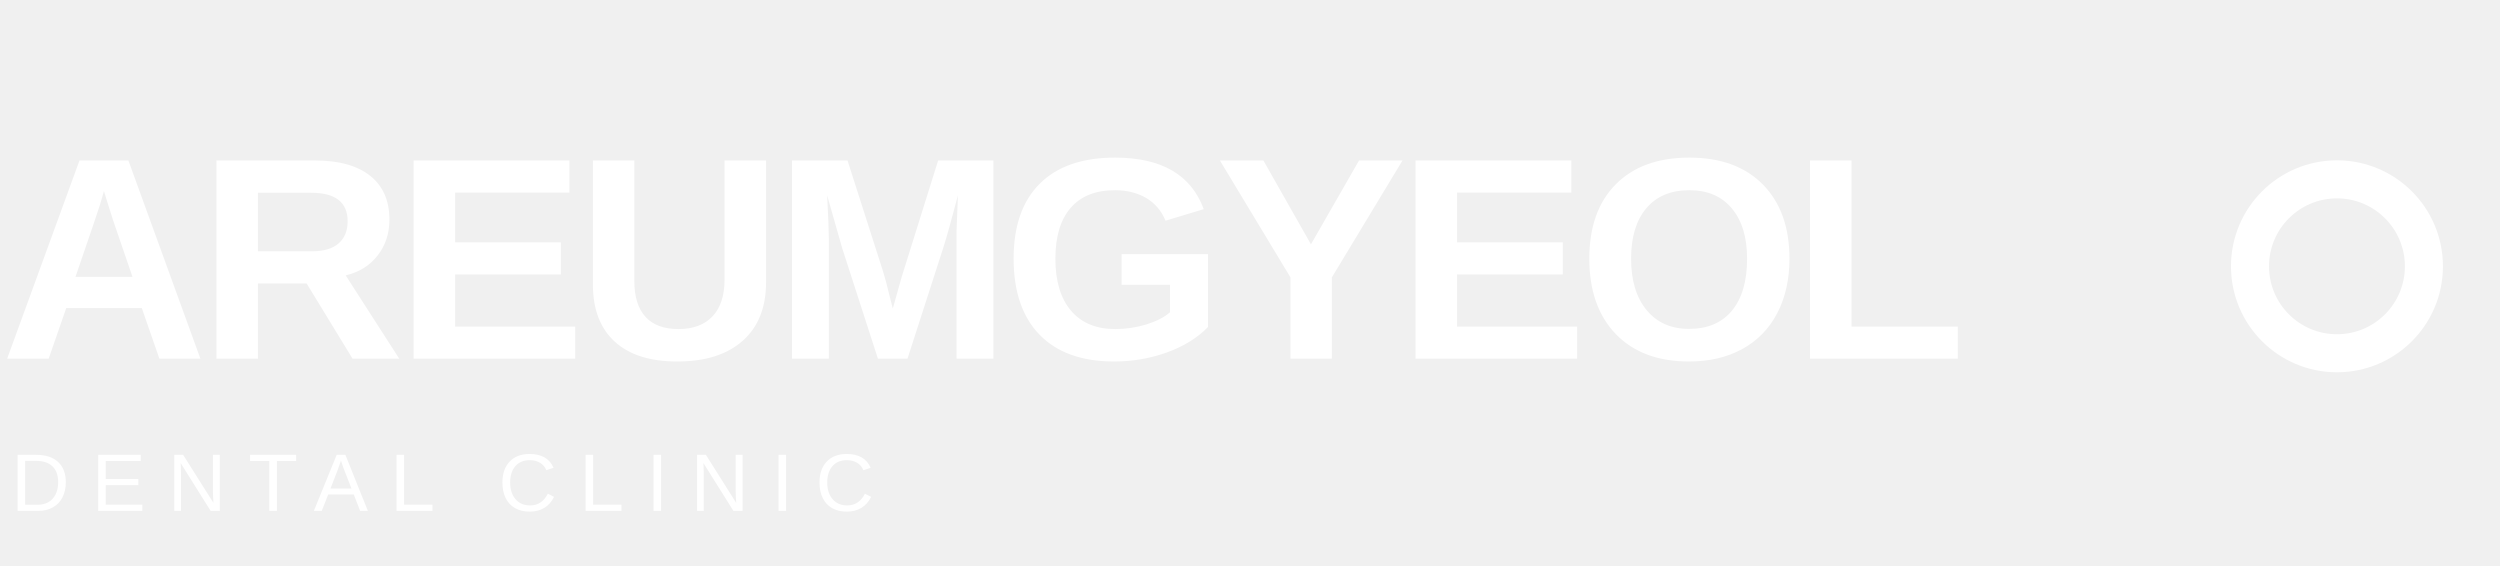
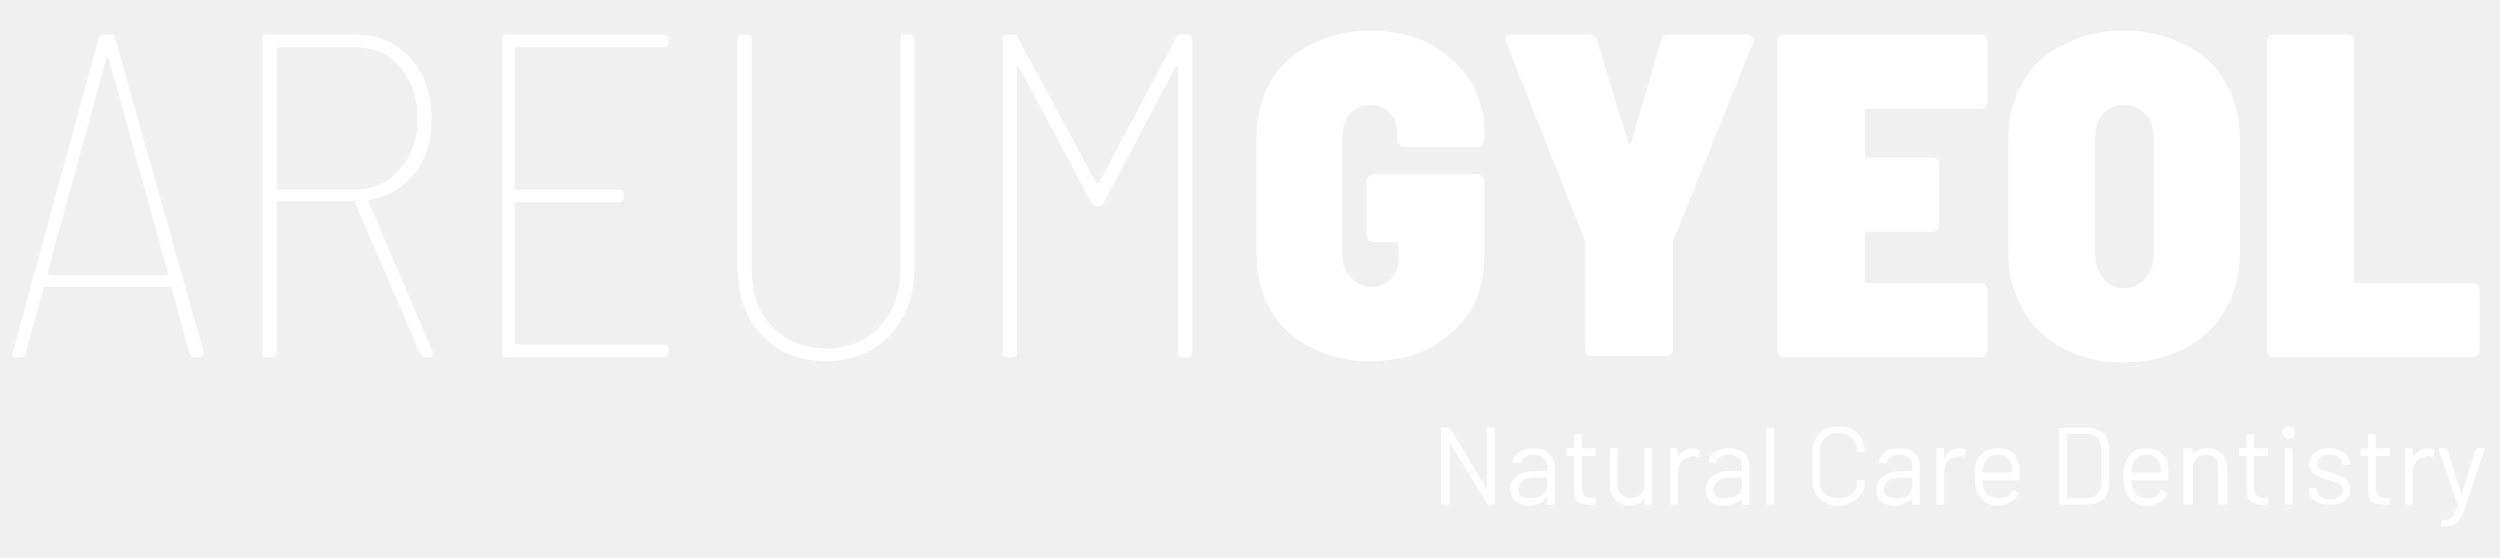
- <svg xmlns="http://www.w3.org/2000/svg" width="460" height="104" viewBox="0 0 460 104" role="img" aria-label="아름결치과의원">
+ <svg xmlns="http://www.w3.org/2000/svg" width="184" height="41" viewBox="0 0.5 195.2 40.7" role="img" aria-label="아름결치과의원">
  <g fill="#ffffff">
-     <text x="0" y="66" font-family="Arial,sans-serif" font-size="53" font-weight="700" letter-spacing="-2">AREUMGYEOL</text>
-     <circle cx="430" cy="49" r="16" fill="none" stroke="#ffffff" stroke-width="7" />
-     <text x="2" y="94" font-family="Arial,sans-serif" font-size="15" letter-spacing="4">DENTAL CLINIC</text>
+     <path d="M14.8 26.7 13.4 21.6Q13.4 21.5 13.2 21.5H3.6Q3.4 21.5 3.4 21.6L2 26.7Q1.9 27 1.6 27H1.3Q1.1 27 1 26.9Q0.9 26.8 1 26.6L7.7 2.1Q7.8 1.8 8.1 1.8H8.6Q9 1.8 9 2.1L15.9 26.6L15.9 26.7Q15.9 27 15.6 27H15.2Q14.9 27 14.8 26.7ZM3.9 20.6H13Q13 20.6 13.1 20.5Q13.1 20.4 13.1 20.4L8.5 3.7Q8.5 3.6 8.4 3.6Q8.4 3.6 8.3 3.7L3.7 20.4Q3.7 20.4 3.8 20.5Q3.8 20.6 3.9 20.6Z M32.8 26.7 27.7 14.9Q27.7 14.8 27.6 14.8H21.7Q21.6 14.8 21.6 15V26.6Q21.6 27 21.2 27H20.8Q20.5 27 20.5 26.6V2.2Q20.5 1.8 20.8 1.8H27.7Q30.4 1.8 32 3.6Q33.7 5.4 33.7 8.4Q33.7 10.9 32.4 12.6Q31.1 14.3 28.9 14.7Q28.8 14.8 28.8 14.9L33.8 26.6L33.8 26.7Q33.8 27 33.5 27H33.2Q32.9 27 32.8 26.7ZM21.6 3V13.7Q21.6 13.9 21.7 13.9H27.7Q29.9 13.9 31.2 12.3Q32.6 10.8 32.6 8.4Q32.6 5.9 31.2 4.3Q29.9 2.8 27.7 2.8H21.7Q21.6 2.8 21.6 3Z M51.8 2.8H40.4Q40.2 2.8 40.2 3V13.8Q40.2 13.9 40.4 13.9H48.3Q48.7 13.9 48.7 14.3V14.5Q48.7 14.9 48.3 14.9H40.4Q40.2 14.9 40.2 15V25.8Q40.2 26 40.4 26H51.8Q52.2 26 52.2 26.4V26.6Q52.2 27 51.8 27H39.5Q39.2 27 39.2 26.6V2.2Q39.2 1.8 39.5 1.8H51.8Q52.2 1.8 52.2 2.2V2.4Q52.2 2.8 51.8 2.8Z M57.6 20.1V2.2Q57.6 1.8 58 1.8H58.4Q58.7 1.8 58.7 2.2V20.2Q58.7 22.9 60.3 24.6Q61.9 26.3 64.5 26.3Q67.1 26.3 68.7 24.6Q70.3 22.9 70.3 20.2V2.2Q70.3 1.8 70.6 1.8H71Q71.4 1.8 71.4 2.2V20.1Q71.4 22.2 70.5 23.9Q69.6 25.5 68.1 26.4Q66.5 27.3 64.5 27.3Q61.4 27.3 59.5 25.3Q57.6 23.3 57.6 20.1Z M92.3 1.8H92.7Q93.1 1.8 93.1 2.2V26.6Q93.1 27 92.7 27H92.3Q92 27 92 26.6V4.4Q92 4.2 91.9 4.2Q91.9 4.2 91.8 4.3L86.2 14.9Q86.1 15.2 85.8 15.2H85.6Q85.3 15.2 85.2 14.9L79.6 4.4Q79.5 4.3 79.4 4.3Q79.4 4.3 79.4 4.4V26.6Q79.4 27 79 27H78.7Q78.3 27 78.3 26.6V2.2Q78.3 1.8 78.7 1.8H79.1Q79.4 1.8 79.5 2.1L85.6 13.4Q85.6 13.4 85.7 13.4Q85.8 13.4 85.8 13.4L91.8 2.1Q91.9 1.8 92.3 1.8Z" />
+     <path d="M98.1 18.9V9.9Q98.1 7.4 99.2 5.5Q100.3 3.6 102.3 2.6Q104.3 1.5 107 1.5Q109.6 1.5 111.6 2.5Q113.6 3.6 114.8 5.4Q115.9 7.2 115.9 9.4V10Q115.9 10.3 115.7 10.4Q115.6 10.6 115.3 10.6H109.7Q109.4 10.6 109.3 10.4Q109.1 10.3 109.1 10V9.5Q109.1 8.6 108.5 7.9Q108 7.3 107 7.3Q106 7.3 105.4 8Q104.8 8.7 104.8 9.8V19Q104.8 20.1 105.5 20.8Q106.2 21.5 107.1 21.5Q108 21.5 108.6 20.9Q109.2 20.3 109.2 19.3V18.3Q109.2 18 109 18H107.3Q107 18 106.9 17.9Q106.7 17.7 106.7 17.5V13.2Q106.7 13 106.9 12.9Q107 12.7 107.3 12.7H115.3Q115.6 12.7 115.7 12.9Q115.9 13 115.9 13.2V19Q115.9 21.5 114.8 23.4Q113.6 25.2 111.6 26.3Q109.6 27.3 107 27.3Q104.3 27.3 102.3 26.2Q100.3 25.2 99.2 23.3Q98.1 21.4 98.1 18.9Z M123.8 26.4V18.3Q123.8 18.1 123.8 18L117.6 2.4Q117.5 2.3 117.5 2.2Q117.5 1.8 118 1.8H124.1Q124.3 1.8 124.5 1.9Q124.7 2.1 124.7 2.3L127.1 10.1Q127.1 10.3 127.2 10.3Q127.3 10.3 127.4 10.1L129.7 2.3Q129.7 2.1 129.9 1.9Q130.1 1.8 130.3 1.8H136.4Q136.7 1.8 136.8 2Q137 2.1 136.9 2.4L130.6 18Q130.6 18.1 130.6 18.3V26.4Q130.6 26.6 130.4 26.8Q130.3 26.9 130 26.9H124.3Q124.1 26.9 123.9 26.8Q123.8 26.6 123.8 26.4Z M154.6 7.6H145.8Q145.6 7.6 145.6 7.8V11.2Q145.6 11.4 145.8 11.4H150.9Q151.2 11.4 151.3 11.6Q151.4 11.7 151.4 12V16.6Q151.4 16.9 151.3 17Q151.2 17.2 150.9 17.2H145.8Q145.6 17.2 145.6 17.4V21Q145.6 21.2 145.8 21.2H154.6Q154.9 21.2 155 21.3Q155.2 21.5 155.2 21.7V26.5Q155.2 26.7 155 26.9Q154.9 27 154.6 27H139.4Q139.1 27 139 26.9Q138.8 26.7 138.8 26.5V2.3Q138.8 2.1 139 1.9Q139.1 1.8 139.4 1.8H154.6Q154.9 1.8 155 1.9Q155.2 2.1 155.2 2.3V7.1Q155.2 7.3 155 7.5Q154.9 7.6 154.6 7.6Z M156.8 18.7V10.1Q156.8 7.5 157.9 5.6Q159 3.6 161.1 2.6Q163.1 1.5 165.8 1.5Q168.5 1.5 170.6 2.6Q172.7 3.6 173.8 5.6Q174.9 7.5 174.9 10.1V18.7Q174.9 21.3 173.8 23.2Q172.7 25.2 170.6 26.3Q168.5 27.4 165.8 27.4Q163.1 27.4 161.1 26.3Q159 25.2 157.9 23.2Q156.8 21.3 156.8 18.7ZM168.2 18.9V9.9Q168.2 8.7 167.5 8Q166.9 7.3 165.8 7.3Q164.8 7.3 164.2 8Q163.6 8.7 163.6 9.9V18.9Q163.6 20.1 164.2 20.8Q164.8 21.6 165.8 21.6Q166.9 21.6 167.5 20.8Q168.2 20.1 168.2 18.9Z M177 26.5V2.3Q177 2.1 177.2 1.9Q177.3 1.8 177.5 1.8H183.2Q183.5 1.8 183.6 1.9Q183.8 2.1 183.8 2.3V21Q183.8 21.2 184 21.2H193Q193.3 21.2 193.4 21.3Q193.6 21.5 193.6 21.7V26.5Q193.6 26.7 193.4 26.9Q193.3 27 193 27H177.5Q177.3 27 177.2 26.9Q177 26.7 177 26.5Z" />
+     <path d="M116.2 32.5H116.7Q116.7 32.5 116.7 32.6V38.4Q116.7 38.5 116.7 38.5H116.2Q116.2 38.5 116.1 38.4L113.2 33.7Q113.2 33.6 113.2 33.6Q113.2 33.6 113.2 33.7L113.2 38.4Q113.2 38.5 113.1 38.5H112.6Q112.5 38.5 112.5 38.4V32.6Q112.5 32.5 112.6 32.5H113.1Q113.1 32.5 113.2 32.5L116.1 37.3Q116.1 37.3 116.1 37.3Q116.1 37.3 116.1 37.3L116.1 32.6Q116.1 32.5 116.2 32.5Z M121.4 35.5V38.4Q121.4 38.5 121.3 38.5H120.8Q120.8 38.5 120.8 38.4V38.1Q120.8 38 120.7 38Q120.7 38 120.7 38Q120.5 38.3 120.2 38.4Q119.8 38.6 119.4 38.6Q118.8 38.6 118.4 38.3Q117.9 37.9 117.9 37.3Q117.9 36.7 118.4 36.3Q118.9 35.9 119.7 35.9H120.7Q120.8 35.9 120.8 35.9V35.6Q120.8 35.1 120.5 34.9Q120.3 34.6 119.7 34.6Q119.3 34.6 119.1 34.8Q118.8 34.9 118.8 35.2Q118.7 35.3 118.7 35.3L118.2 35.2Q118.1 35.2 118.1 35.2Q118.2 34.7 118.6 34.4Q119.1 34.1 119.7 34.1Q120.5 34.1 120.9 34.5Q121.4 34.9 121.4 35.5ZM120.8 37.1V36.4Q120.8 36.4 120.7 36.4H119.8Q119.2 36.4 118.9 36.6Q118.6 36.9 118.6 37.3Q118.6 37.7 118.8 37.9Q119.1 38 119.5 38Q120 38 120.4 37.8Q120.8 37.5 120.8 37.1Z M124.5 34.7H123.5Q123.5 34.7 123.5 34.7V37.2Q123.5 37.6 123.7 37.8Q123.9 38 124.3 38H124.5Q124.6 38 124.6 38.1V38.4Q124.6 38.5 124.5 38.5Q124.4 38.5 124.2 38.5Q123.5 38.5 123.2 38.3Q122.9 38 122.9 37.4V34.7Q122.9 34.7 122.9 34.7H122.3Q122.3 34.7 122.3 34.6V34.2Q122.3 34.1 122.3 34.1H122.9Q122.9 34.1 122.9 34.1V33.1Q122.9 33 123 33H123.4Q123.5 33 123.5 33.1V34.1Q123.5 34.1 123.5 34.1H124.5Q124.6 34.1 124.6 34.2V34.6Q124.6 34.7 124.5 34.7Z M128.5 34.1H128.9Q129 34.1 129 34.2V38.4Q129 38.5 128.9 38.5H128.5Q128.4 38.5 128.4 38.4V38Q128.4 38 128.4 38Q128.4 38 128.4 38Q128 38.6 127.2 38.6Q126.8 38.6 126.5 38.4Q126.1 38.2 125.9 37.9Q125.7 37.6 125.7 37.1V34.2Q125.7 34.1 125.8 34.1H126.2Q126.3 34.1 126.3 34.2V37Q126.3 37.5 126.6 37.7Q126.9 38 127.3 38Q127.8 38 128.1 37.7Q128.4 37.4 128.4 37V34.2Q128.4 34.1 128.5 34.1Z M132.6 34.2Q132.7 34.3 132.7 34.3L132.6 34.8Q132.6 34.8 132.5 34.8Q132.3 34.7 132.1 34.7L132 34.8Q131.6 34.8 131.3 35.1Q131 35.4 131 35.9V38.4Q131 38.5 130.9 38.5H130.5Q130.4 38.5 130.4 38.4V34.2Q130.4 34.1 130.5 34.1H130.9Q131 34.1 131 34.2V34.8Q131 34.8 131 34.8Q131 34.8 131 34.8Q131.2 34.5 131.5 34.3Q131.8 34.1 132.1 34.1Q132.4 34.1 132.6 34.2Z M136.6 35.5V38.4Q136.6 38.5 136.5 38.5H136.1Q136 38.5 136 38.4V38.1Q136 38 136 38Q136 38 136 38Q135.8 38.3 135.4 38.4Q135.1 38.6 134.7 38.6Q134 38.6 133.6 38.3Q133.2 37.9 133.2 37.3Q133.2 36.7 133.7 36.3Q134.2 35.9 135 35.9H136Q136 35.9 136 35.9V35.6Q136 35.1 135.8 34.9Q135.5 34.6 135 34.6Q134.6 34.6 134.3 34.8Q134.1 34.9 134 35.2Q134 35.3 133.9 35.3L133.5 35.2Q133.4 35.2 133.4 35.2Q133.4 34.7 133.9 34.4Q134.3 34.1 135 34.1Q135.8 34.1 136.2 34.5Q136.6 34.9 136.6 35.5ZM136 37.1V36.4Q136 36.4 136 36.4H135.1Q134.5 36.4 134.2 36.6Q133.8 36.9 133.8 37.3Q133.8 37.7 134.1 37.9Q134.3 38 134.8 38Q135.3 38 135.6 37.8Q136 37.5 136 37.1Z M137.9 38.4V32.6Q137.9 32.5 138 32.5H138.4Q138.5 32.5 138.5 32.6V38.4Q138.5 38.5 138.4 38.5H138Q137.9 38.5 137.9 38.4Z  M141.5 36.7V34.3Q141.5 33.7 141.8 33.3Q142 32.9 142.5 32.6Q142.9 32.4 143.6 32.4Q144.2 32.4 144.6 32.6Q145.1 32.9 145.3 33.3Q145.6 33.7 145.6 34.3Q145.6 34.3 145.5 34.3Q145.5 34.4 145.5 34.4L145 34.4Q145 34.4 145 34.3V34.3Q145 33.7 144.6 33.3Q144.2 32.9 143.6 32.9Q142.9 32.9 142.5 33.3Q142.1 33.7 142.1 34.3V36.7Q142.1 37.3 142.5 37.7Q142.9 38 143.6 38Q144.2 38 144.6 37.7Q145 37.3 145 36.7V36.7Q145 36.6 145 36.6L145.5 36.6Q145.6 36.6 145.6 36.7Q145.6 37.3 145.3 37.7Q145.1 38.1 144.6 38.3Q144.2 38.6 143.6 38.6Q142.9 38.6 142.5 38.3Q142 38.1 141.8 37.7Q141.5 37.2 141.5 36.7Z M149.9 35.5V38.4Q149.9 38.5 149.9 38.5H149.4Q149.3 38.5 149.3 38.4V38.1Q149.3 38 149.3 38Q149.3 38 149.3 38Q149.1 38.3 148.7 38.4Q148.4 38.6 148 38.6Q147.4 38.6 146.9 38.3Q146.5 37.9 146.5 37.3Q146.5 36.7 147 36.3Q147.5 35.9 148.3 35.9H149.3Q149.3 35.9 149.3 35.9V35.6Q149.3 35.1 149.1 34.9Q148.8 34.6 148.3 34.6Q147.9 34.6 147.7 34.8Q147.4 34.9 147.3 35.2Q147.3 35.3 147.2 35.3L146.8 35.2Q146.7 35.2 146.7 35.2Q146.8 34.7 147.2 34.4Q147.7 34.1 148.3 34.1Q149.1 34.1 149.5 34.5Q149.9 34.9 149.9 35.5ZM149.3 37.1V36.4Q149.3 36.4 149.3 36.4H148.4Q147.8 36.4 147.5 36.6Q147.1 36.9 147.1 37.3Q147.1 37.7 147.4 37.9Q147.7 38 148.1 38Q148.6 38 149 37.8Q149.3 37.5 149.3 37.1Z M153.5 34.2Q153.5 34.3 153.5 34.3L153.4 34.8Q153.4 34.8 153.3 34.8Q153.2 34.7 153 34.7L152.9 34.8Q152.4 34.8 152.1 35.1Q151.8 35.4 151.8 35.9V38.4Q151.8 38.5 151.7 38.5H151.3Q151.2 38.5 151.2 38.4V34.2Q151.2 34.1 151.3 34.1H151.7Q151.8 34.1 151.8 34.2V34.8Q151.8 34.8 151.8 34.8Q151.9 34.8 151.9 34.8Q152 34.5 152.3 34.3Q152.6 34.1 153 34.1Q153.3 34.1 153.5 34.2Z M157.7 36.2V36.5Q157.7 36.6 157.6 36.6H154.9Q154.8 36.6 154.8 36.6Q154.8 37.1 154.9 37.2Q155 37.6 155.3 37.8Q155.6 38 156.1 38Q156.4 38 156.7 37.9Q157 37.7 157.1 37.4Q157.2 37.3 157.3 37.4L157.6 37.6Q157.7 37.6 157.6 37.7Q157.4 38.1 157 38.3Q156.5 38.6 156 38.6Q155.4 38.6 155 38.3Q154.6 38 154.4 37.5Q154.2 37.1 154.2 36.3Q154.2 35.9 154.2 35.7Q154.2 35.5 154.3 35.3Q154.4 34.8 154.9 34.4Q155.3 34.1 156 34.1Q156.7 34.1 157.2 34.5Q157.6 34.9 157.7 35.6Q157.7 35.8 157.7 36.2ZM154.9 35.4Q154.8 35.6 154.8 36Q154.8 36 154.9 36H157.1Q157.1 36 157.1 36Q157.1 35.6 157.1 35.5Q157 35.1 156.7 34.8Q156.4 34.6 156 34.6Q155.5 34.6 155.3 34.8Q155 35.1 154.9 35.4Z  M160.8 38.4V32.6Q160.8 32.5 160.9 32.5H162.9Q163.7 32.5 164.2 32.9Q164.7 33.4 164.7 34.1V36.8Q164.7 37.6 164.2 38.1Q163.7 38.5 162.9 38.5H160.9Q160.8 38.5 160.8 38.4ZM161.4 38H162.9Q163.5 38 163.8 37.6Q164.1 37.3 164.1 36.8V34.2Q164.1 33.7 163.8 33.3Q163.5 33 162.9 33H161.4Q161.4 33 161.4 33V37.9Q161.4 38 161.4 38Z M169.3 36.2V36.5Q169.3 36.6 169.2 36.6H166.5Q166.4 36.6 166.4 36.6Q166.5 37.1 166.5 37.2Q166.6 37.6 166.9 37.8Q167.2 38 167.7 38Q168 38 168.3 37.9Q168.6 37.7 168.7 37.4Q168.8 37.3 168.9 37.4L169.2 37.6Q169.3 37.6 169.2 37.7Q169 38.1 168.6 38.3Q168.2 38.6 167.6 38.6Q167 38.6 166.6 38.3Q166.2 38 166 37.5Q165.8 37.1 165.8 36.3Q165.8 35.9 165.8 35.7Q165.9 35.5 165.9 35.3Q166.1 34.8 166.5 34.4Q166.9 34.1 167.6 34.1Q168.4 34.1 168.8 34.5Q169.2 34.9 169.3 35.6Q169.3 35.8 169.3 36.2ZM166.5 35.4Q166.5 35.6 166.4 36Q166.4 36 166.5 36H168.7Q168.7 36 168.7 36Q168.7 35.6 168.7 35.5Q168.6 35.1 168.3 34.8Q168 34.6 167.6 34.6Q167.2 34.6 166.9 34.8Q166.6 35.1 166.5 35.4Z M173.9 35.6V38.4Q173.9 38.5 173.8 38.5H173.3Q173.2 38.5 173.2 38.4V35.7Q173.2 35.2 173 34.9Q172.7 34.6 172.2 34.6Q171.7 34.6 171.5 34.9Q171.2 35.2 171.2 35.7V38.4Q171.2 38.5 171.1 38.5H170.6Q170.5 38.5 170.5 38.4V34.2Q170.5 34.1 170.6 34.1H171.1Q171.2 34.1 171.2 34.2V34.6Q171.2 34.6 171.2 34.6Q171.2 34.6 171.2 34.6Q171.6 34.1 172.4 34.1Q173 34.1 173.4 34.5Q173.9 34.9 173.9 35.6Z M177 34.7H176.1Q176 34.7 176 34.7V37.2Q176 37.6 176.2 37.8Q176.4 38 176.8 38H177Q177.1 38 177.1 38.1V38.4Q177.1 38.5 177 38.5Q176.9 38.5 176.7 38.5Q176.1 38.5 175.8 38.3Q175.4 38 175.4 37.4V34.7Q175.4 34.7 175.4 34.7H174.9Q174.8 34.7 174.8 34.6V34.2Q174.8 34.1 174.9 34.1H175.4Q175.4 34.1 175.4 34.1V33.1Q175.4 33 175.5 33H176Q176 33 176 33.1V34.1Q176 34.1 176.1 34.1H177Q177.1 34.1 177.1 34.2V34.6Q177.1 34.7 177 34.7Z M178.2 32.9Q178.2 32.7 178.4 32.5Q178.5 32.4 178.7 32.4Q178.9 32.4 179.1 32.5Q179.2 32.7 179.2 32.9Q179.2 33.1 179.1 33.2Q178.9 33.4 178.7 33.4Q178.5 33.4 178.4 33.2Q178.2 33.1 178.2 32.9ZM178.4 38.4V34.2Q178.4 34.1 178.5 34.1H178.9Q179 34.1 179 34.2V38.4Q179 38.5 178.9 38.5H178.5Q178.4 38.5 178.4 38.4Z M180.3 37.4V37.3Q180.3 37.2 180.4 37.2H180.8Q180.9 37.2 180.9 37.3V37.4Q180.9 37.6 181.2 37.9Q181.5 38.1 181.9 38.1Q182.4 38.1 182.6 37.9Q182.9 37.7 182.9 37.4Q182.9 37.1 182.8 37Q182.6 36.9 182.4 36.8Q182.3 36.7 181.8 36.6Q181.4 36.5 181.1 36.3Q180.7 36.2 180.5 35.9Q180.3 35.7 180.3 35.3Q180.3 34.8 180.8 34.4Q181.2 34.1 181.9 34.1Q182.4 34.1 182.7 34.3Q183.1 34.4 183.3 34.7Q183.5 35 183.5 35.3V35.3Q183.5 35.4 183.4 35.4H183Q182.9 35.4 182.9 35.3V35.3Q182.9 35 182.6 34.8Q182.4 34.6 181.9 34.6Q181.4 34.6 181.2 34.8Q180.9 35 180.9 35.3Q180.9 35.6 181.2 35.7Q181.4 35.9 182 36Q182.5 36.2 182.8 36.3Q183.1 36.4 183.3 36.7Q183.5 36.9 183.5 37.3Q183.5 37.9 183.1 38.2Q182.7 38.5 181.9 38.5Q181.5 38.5 181.1 38.4Q180.7 38.2 180.5 38Q180.3 37.7 180.3 37.4Z M186.5 34.7H185.5Q185.5 34.7 185.5 34.7V37.2Q185.5 37.6 185.7 37.8Q185.9 38 186.3 38H186.5Q186.6 38 186.6 38.1V38.4Q186.6 38.5 186.5 38.5Q186.4 38.5 186.2 38.5Q185.5 38.5 185.2 38.3Q184.9 38 184.9 37.4V34.7Q184.9 34.7 184.9 34.7H184.4Q184.3 34.7 184.3 34.6V34.2Q184.3 34.1 184.4 34.1H184.9Q184.9 34.1 184.9 34.1V33.1Q184.9 33 185 33H185.4Q185.5 33 185.5 33.1V34.1Q185.5 34.1 185.5 34.1H186.5Q186.6 34.1 186.6 34.2V34.6Q186.6 34.7 186.5 34.7Z M190 34.2Q190.1 34.3 190.1 34.3L190 34.8Q189.9 34.8 189.9 34.8Q189.7 34.7 189.5 34.7L189.4 34.8Q189 34.8 188.7 35.1Q188.4 35.4 188.4 35.9V38.4Q188.4 38.5 188.3 38.5H187.9Q187.8 38.5 187.8 38.4V34.2Q187.8 34.1 187.9 34.1H188.3Q188.4 34.1 188.4 34.2V34.8Q188.4 34.8 188.4 34.8Q188.4 34.8 188.4 34.8Q188.6 34.5 188.9 34.3Q189.2 34.1 189.5 34.1Q189.8 34.1 190 34.2Z M190.6 40.1V39.8Q190.6 39.7 190.7 39.7H190.8Q191.1 39.7 191.3 39.6Q191.5 39.5 191.6 39.3Q191.7 39 191.9 38.5Q191.9 38.5 191.9 38.5L190.4 34.2L190.4 34.2Q190.4 34.1 190.5 34.1H191Q191 34.1 191.1 34.2L192.2 37.7Q192.2 37.7 192.2 37.7Q192.2 37.7 192.2 37.7L193.3 34.2Q193.4 34.1 193.4 34.1H193.9Q194 34.1 194 34.2L192.4 38.9Q192.2 39.5 192 39.7Q191.8 40 191.5 40.1Q191.3 40.2 190.8 40.2H190.7Q190.6 40.2 190.6 40.1Z" />
  </g>
</svg>
